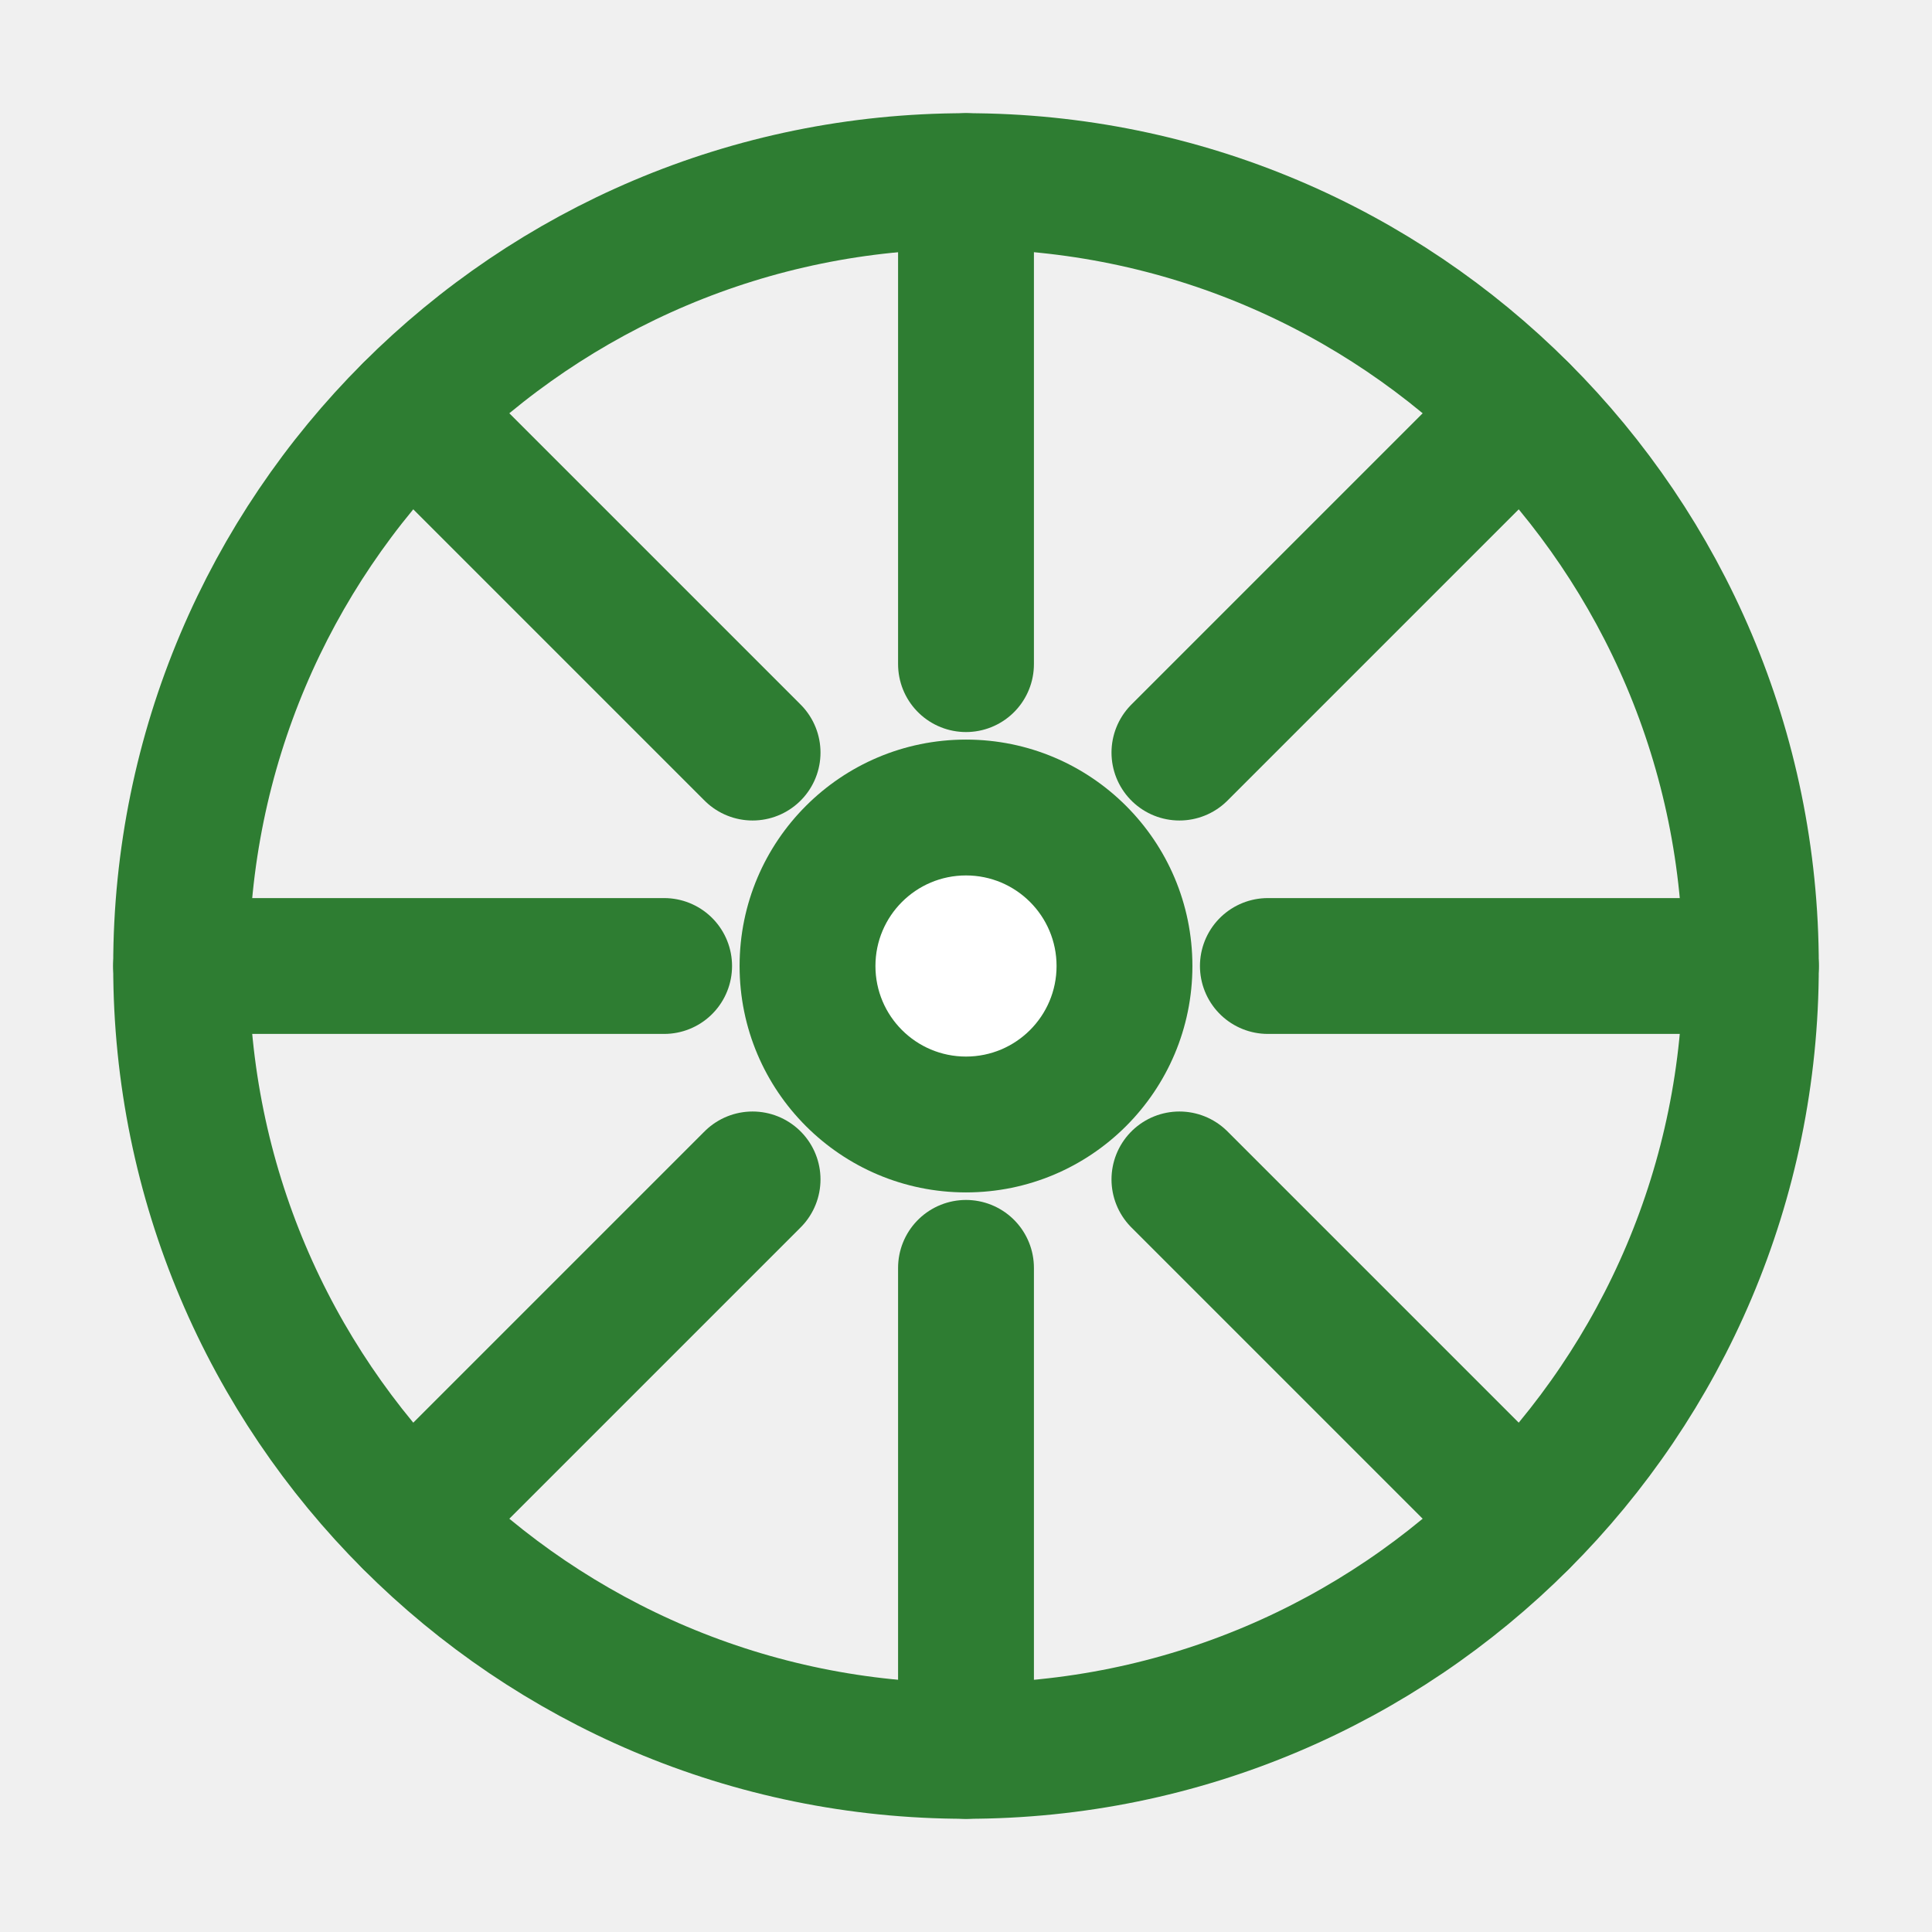
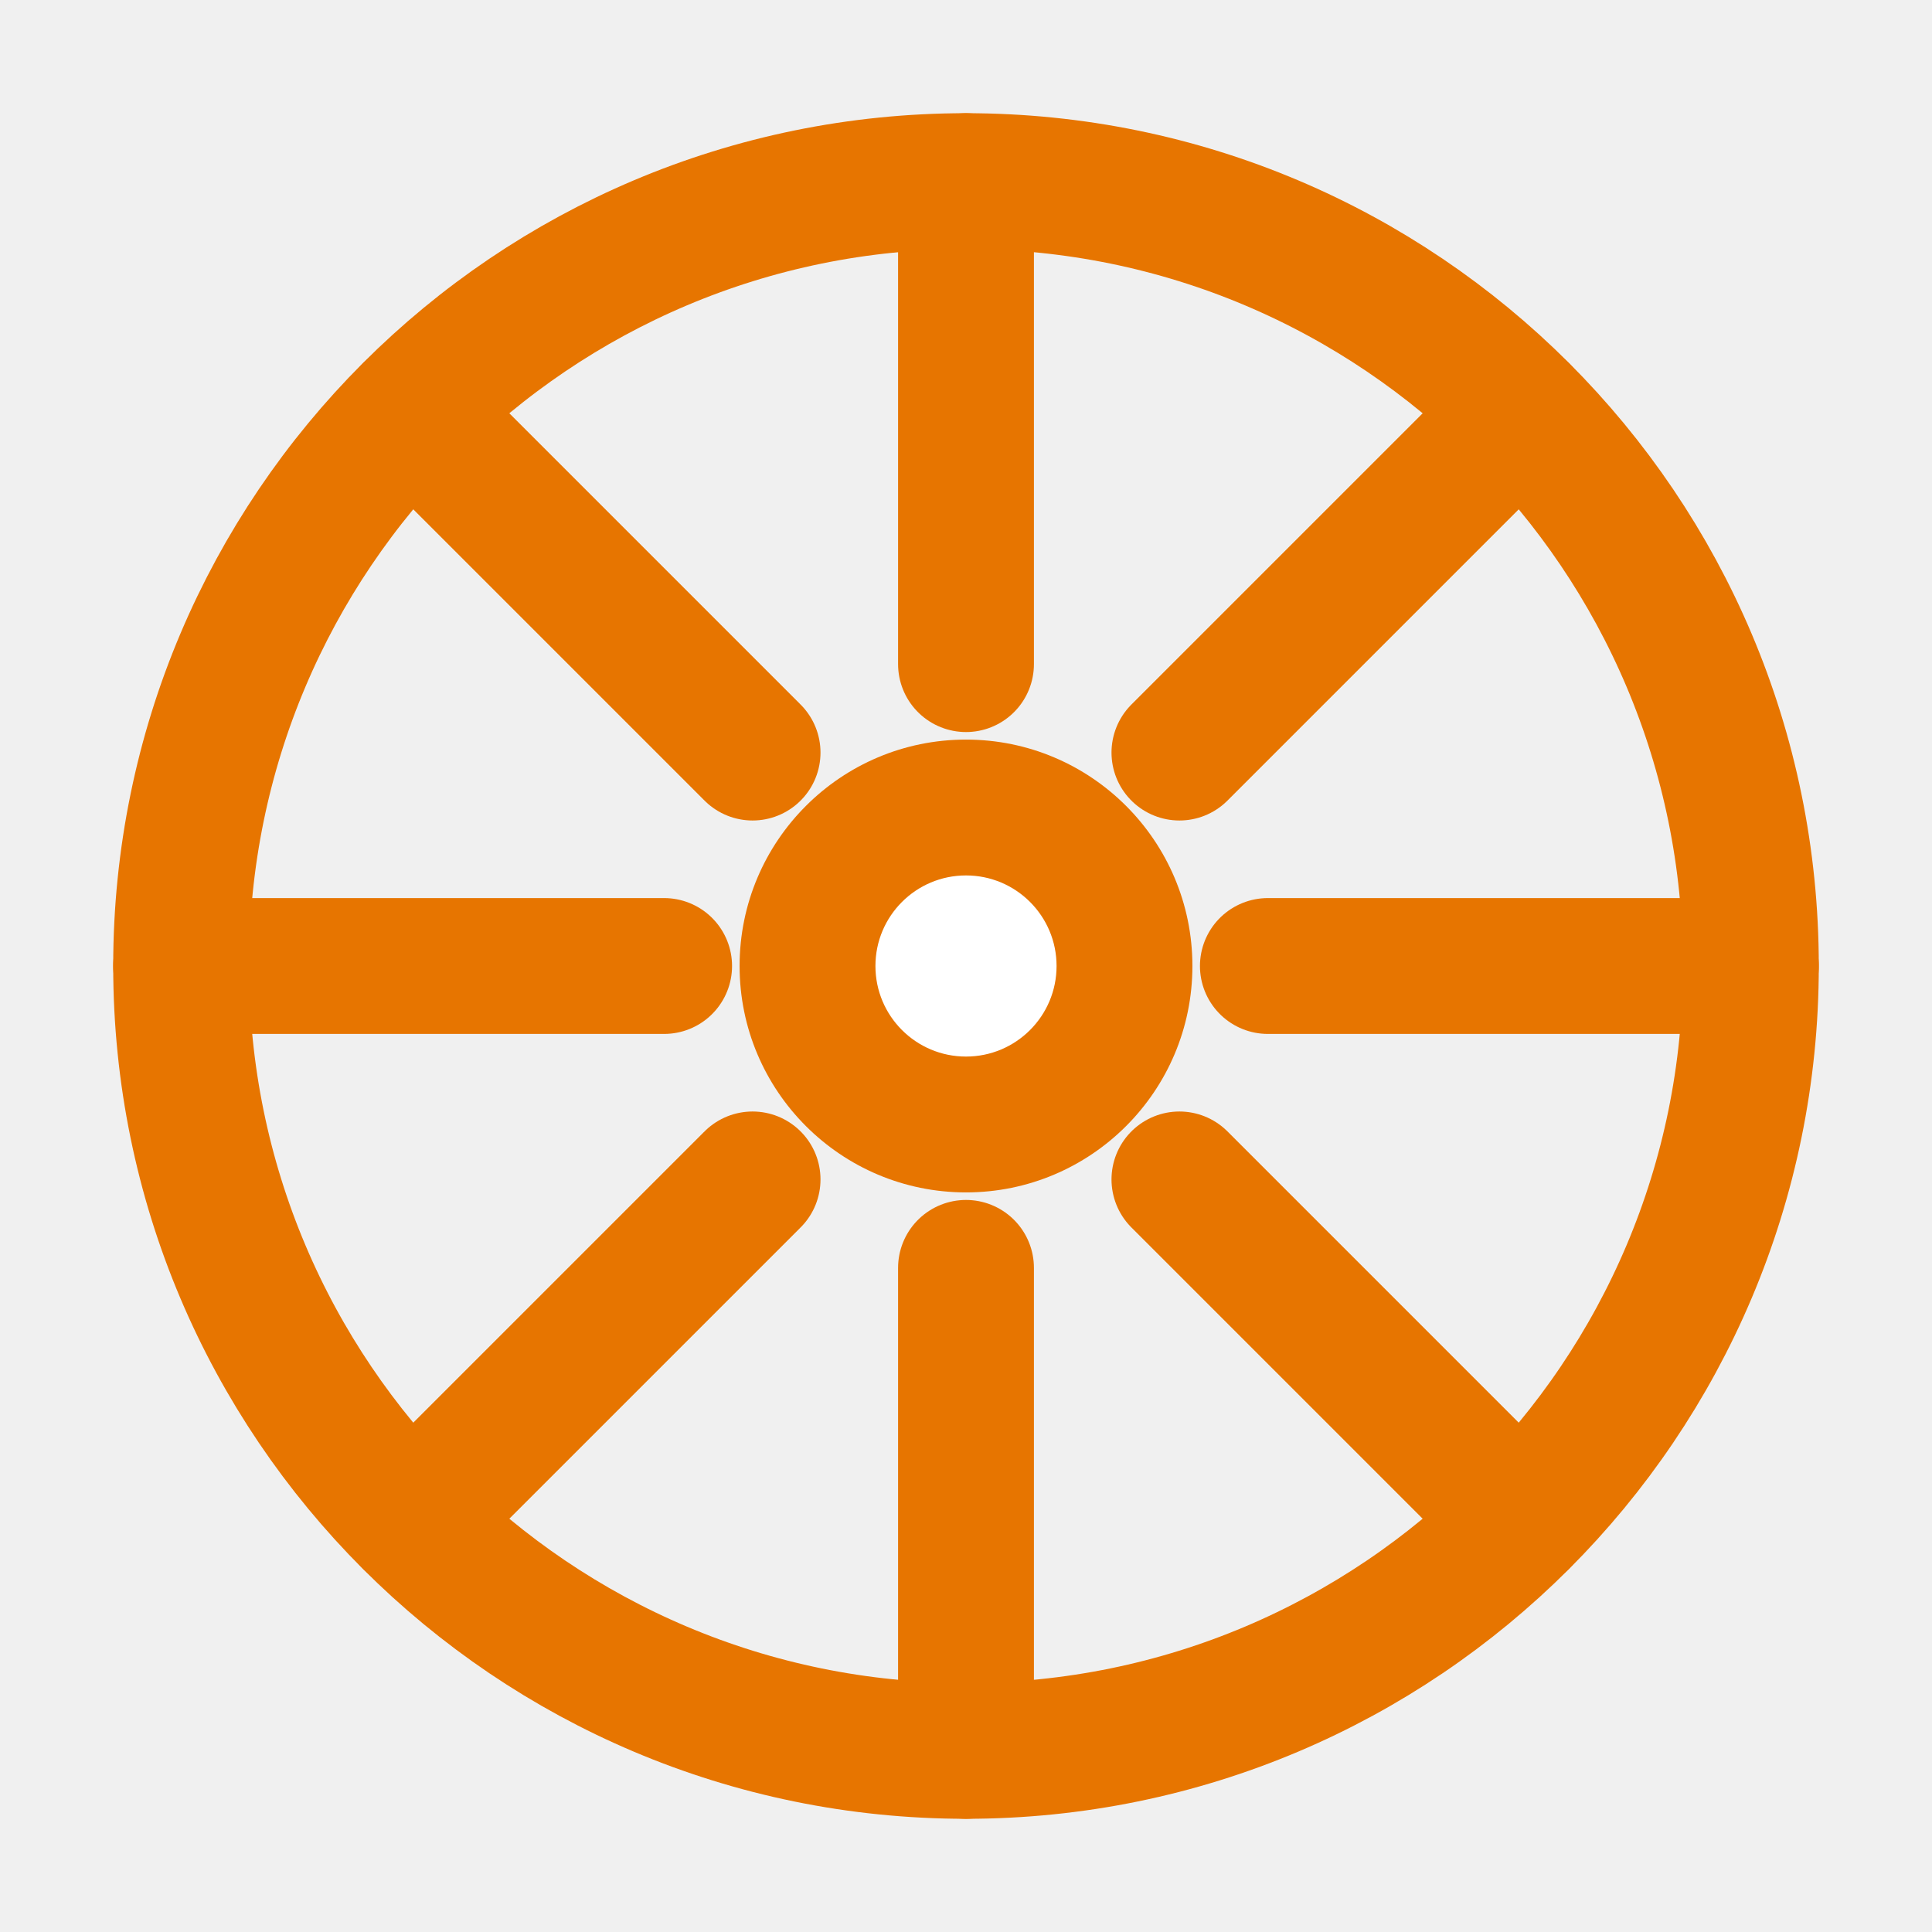
<svg xmlns="http://www.w3.org/2000/svg" viewBox="0 0 64 64" width="64" height="64">
-   <g stroke="#2e7d32" stroke-width="4.5" fill="none" stroke-linecap="round">
+   <g stroke="#e77500" stroke-width="4.5" fill="none" stroke-linecap="round">
    <circle cx="32" cy="32" r="26" />
    <line x1="42" y1="32" x2="58" y2="32" />
    <line x1="22" y1="32" x2="6" y2="32" />
    <line x1="32" y1="22" x2="32" y2="6" />
    <line x1="32" y1="42" x2="32" y2="58" />
    <line x1="39.07" y1="24.93" x2="50.38" y2="13.62" />
    <line x1="24.93" y1="24.93" x2="13.62" y2="13.62" />
    <line x1="39.07" y1="39.07" x2="50.38" y2="50.38" />
    <line x1="24.93" y1="39.07" x2="13.62" y2="50.38" />
  </g>
-   <circle cx="32" cy="32" r="7.5" fill="#2e7d32" />
+   <circle cx="32" cy="32" r="7.5" fill="#e77500" />
  <circle cx="32" cy="32" r="3" fill="#fff" />
</svg>
